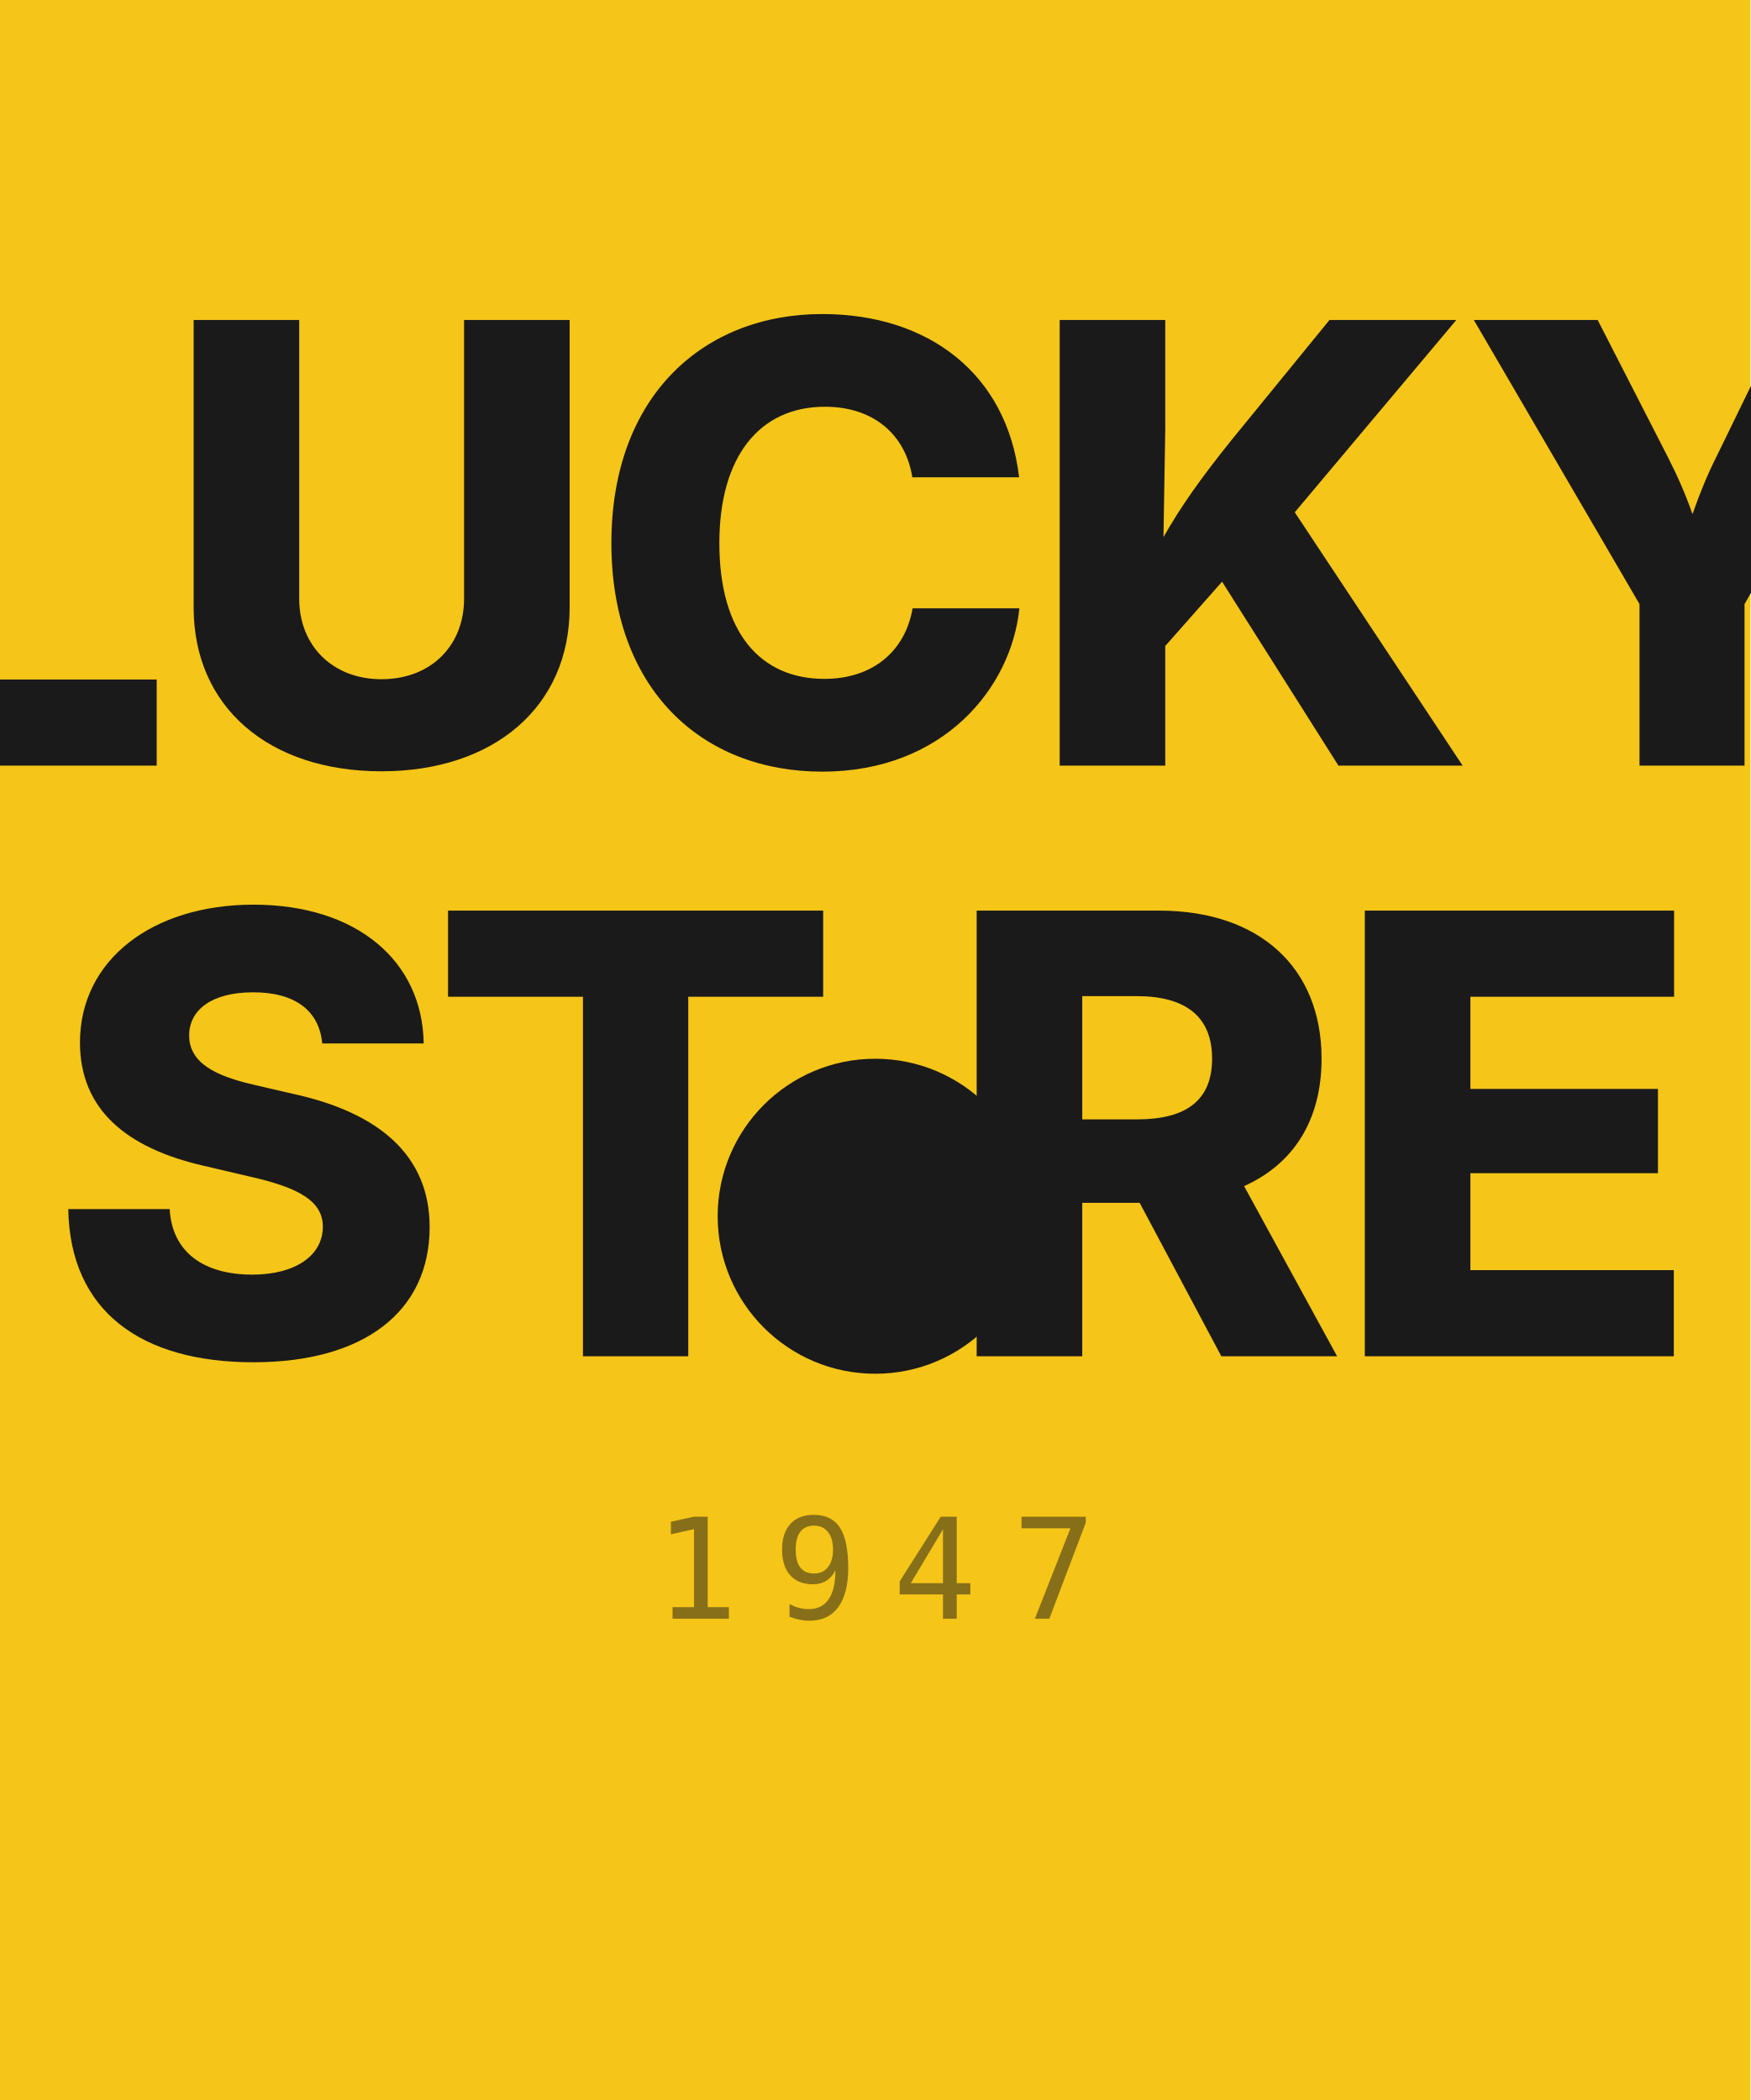
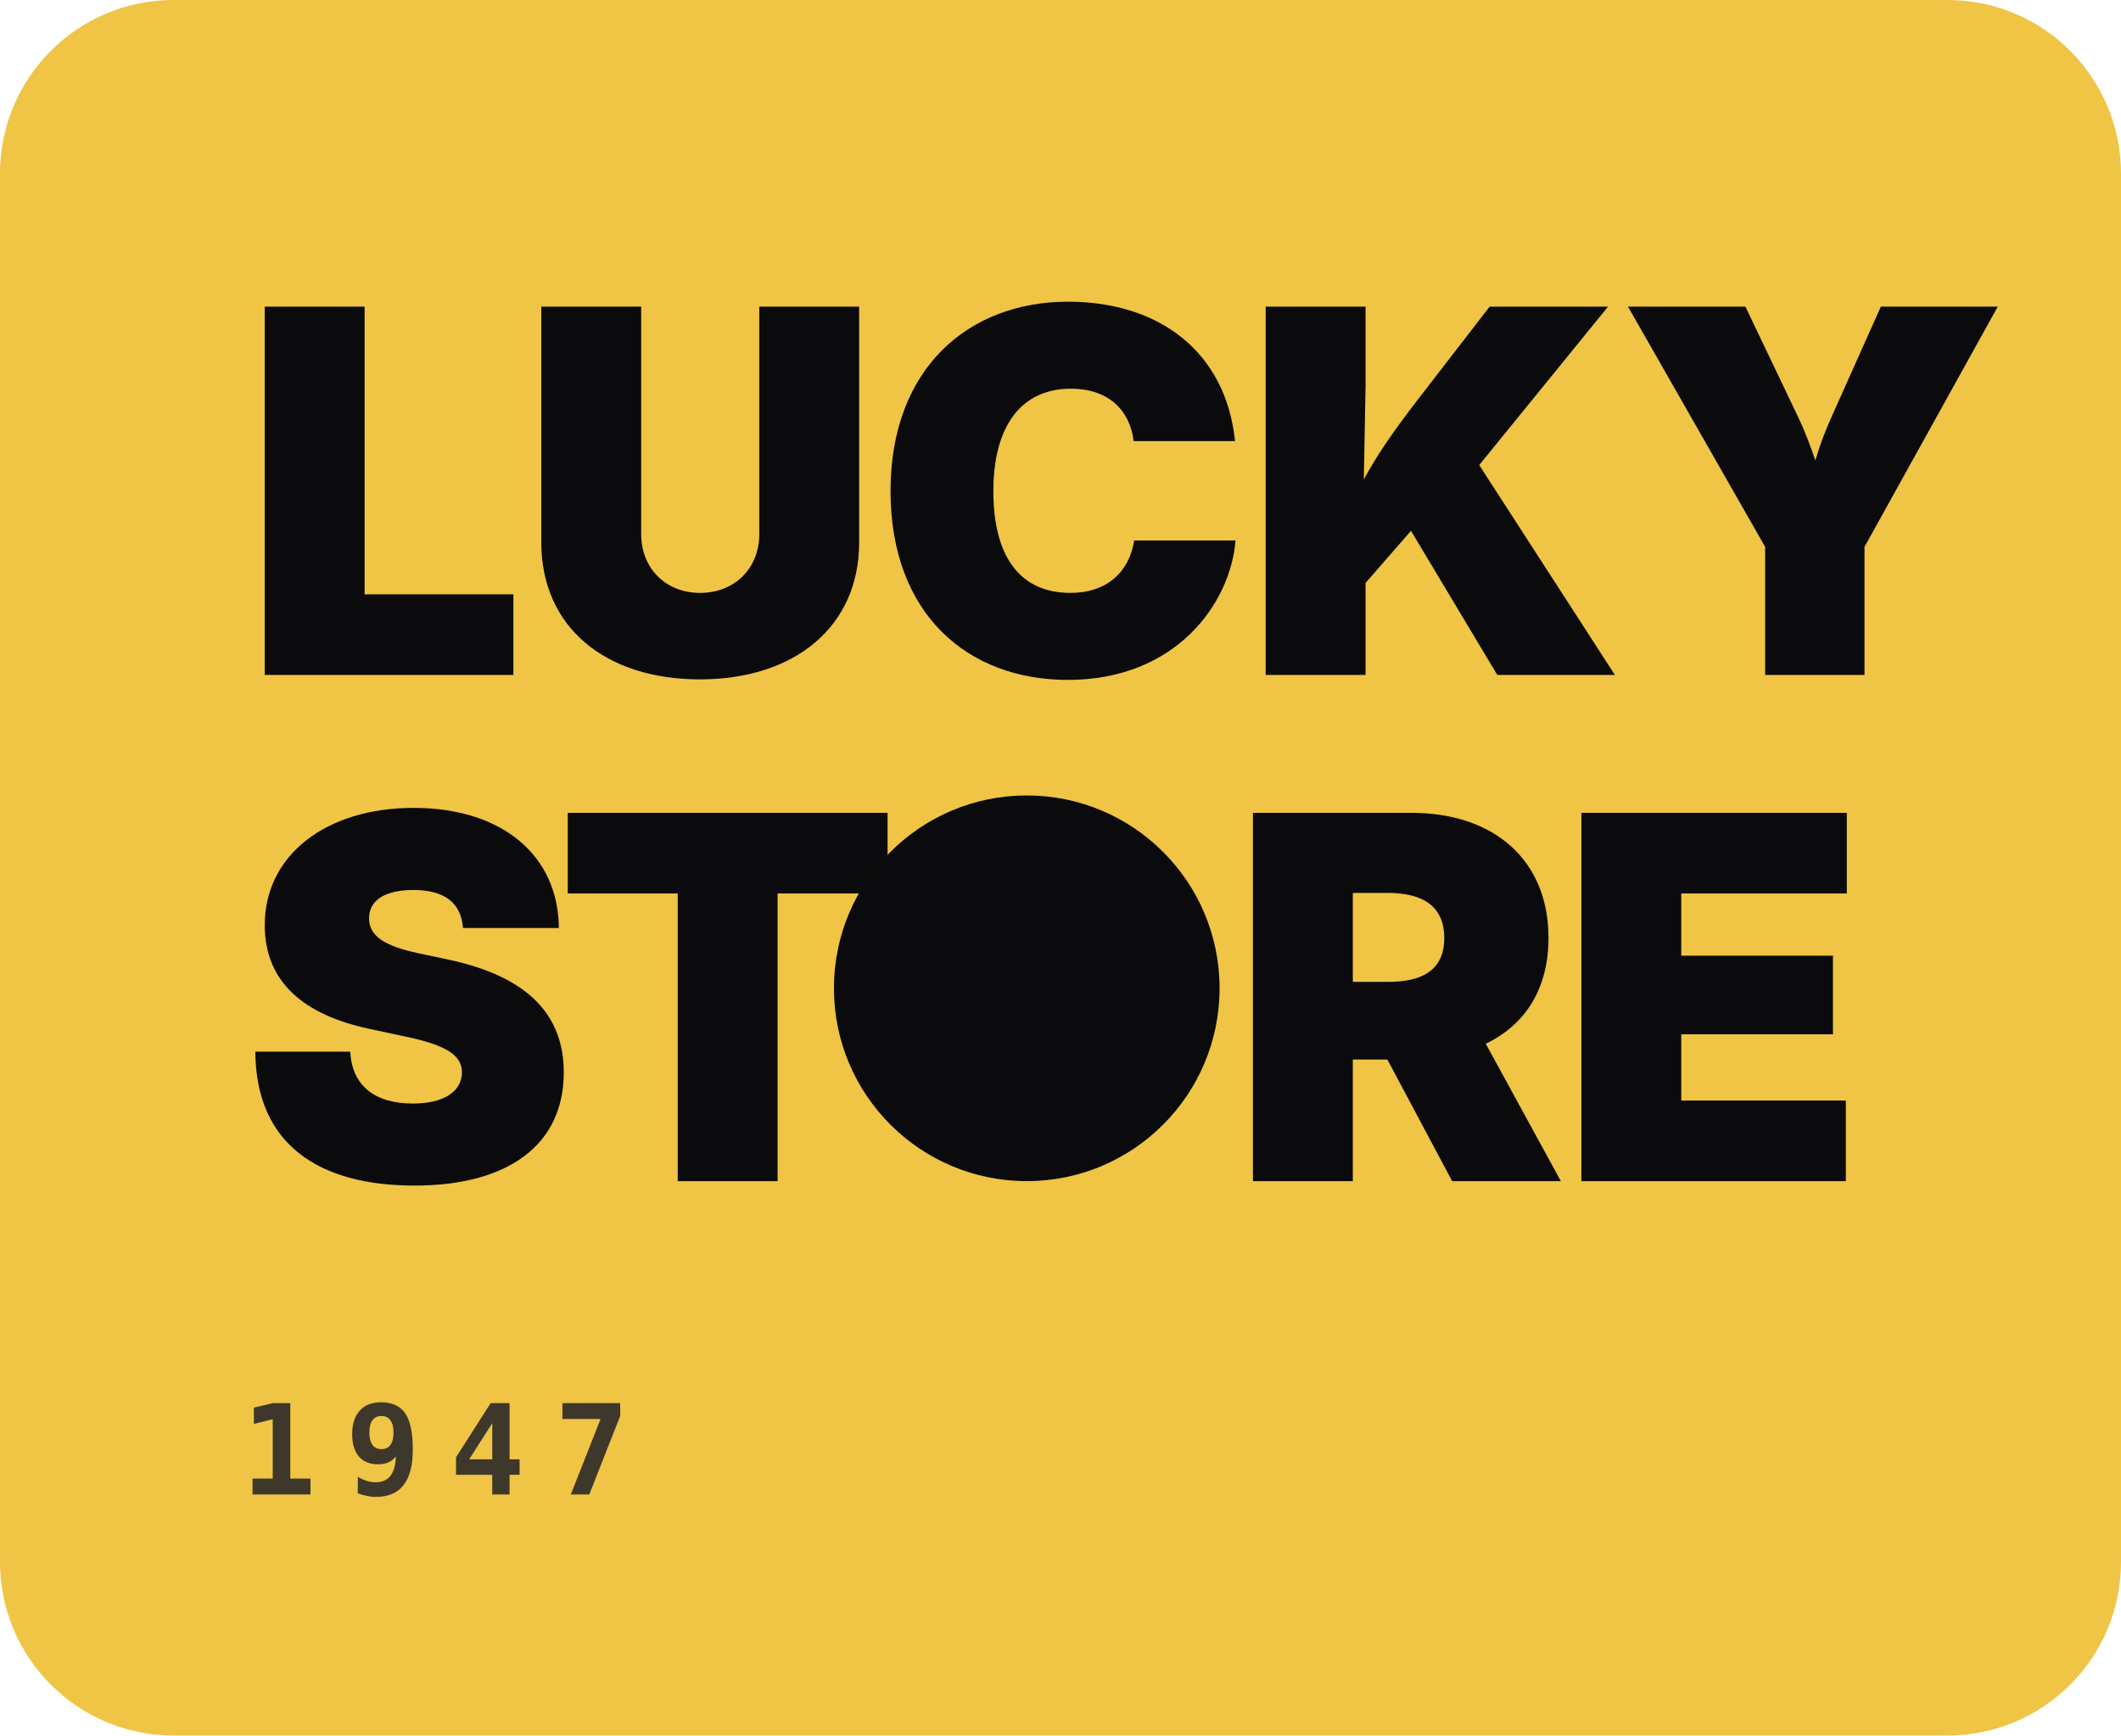
- <svg xmlns="http://www.w3.org/2000/svg" viewBox="0 0 400 480" width="400" height="480">
-   <rect width="400" height="480" fill="#F5C518" rx="0" id="bg" />
-   <text x="200" y="175" font-family="'Geist','Inter','Helvetica Neue',Arial,sans-serif" font-size="140" font-weight="800" fill="#1A1A1A" text-anchor="middle" letter-spacing="-4" id="line-lucky">LUCKY</text>
-   <text x="200" y="310" font-family="'Geist','Inter','Helvetica Neue',Arial,sans-serif" font-size="140" font-weight="800" fill="#1A1A1A" text-anchor="middle" letter-spacing="-4" id="line-store">ST    RE</text>
-   <circle cx="200" cy="278" r="36" fill="#1A1A1A" id="dot-o" />
-   <text x="200" y="370" font-family="'Geist Mono','JetBrains Mono','SF Mono',monospace" font-size="32" font-weight="500" fill="rgba(26,26,26,0.5)" text-anchor="middle" letter-spacing="8" id="year">1947</text>
+ <svg xmlns="http://www.w3.org/2000/svg" viewBox="0 0 440 360" width="440" height="360">
+   <rect width="440" height="360" rx="36" fill="#f0c444" id="bg" />
+   <g id="logo-on-saffron">
+     <text x="50" y="140" font-family="'Geist','Inter','Helvetica Neue',Arial,sans-serif" font-size="105" font-weight="900" fill="#0B0B0D" text-anchor="start" letter-spacing="-2" id="line-lucky">LUCKY</text>
+     <text x="50" y="245" font-family="'Geist','Inter','Helvetica Neue',Arial,sans-serif" font-size="105" font-weight="900" fill="#0B0B0D" text-anchor="start" letter-spacing="-4" id="st-part">ST</text>
+     <circle cx="213" cy="205" r="40" fill="#0B0B0D" id="dot-o" />
+     <text x="255" y="245" font-family="'Geist','Inter','Helvetica Neue',Arial,sans-serif" font-size="105" font-weight="900" fill="#0B0B0D" text-anchor="start" letter-spacing="-2" id="re-part">RE</text>
+     <text x="50" y="310" font-family="'Geist Mono','JetBrains Mono','SF Mono',monospace" font-size="26" font-weight="600" fill="#3D382B" text-anchor="start" letter-spacing="6" id="year">1947</text>
+   </g>
</svg>
